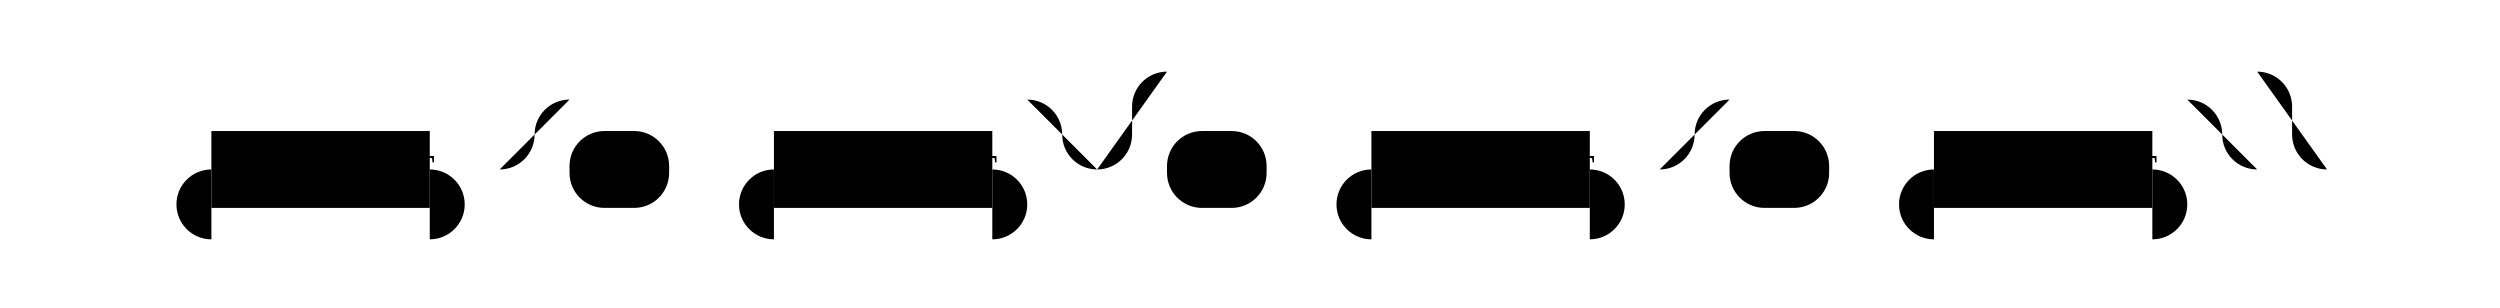
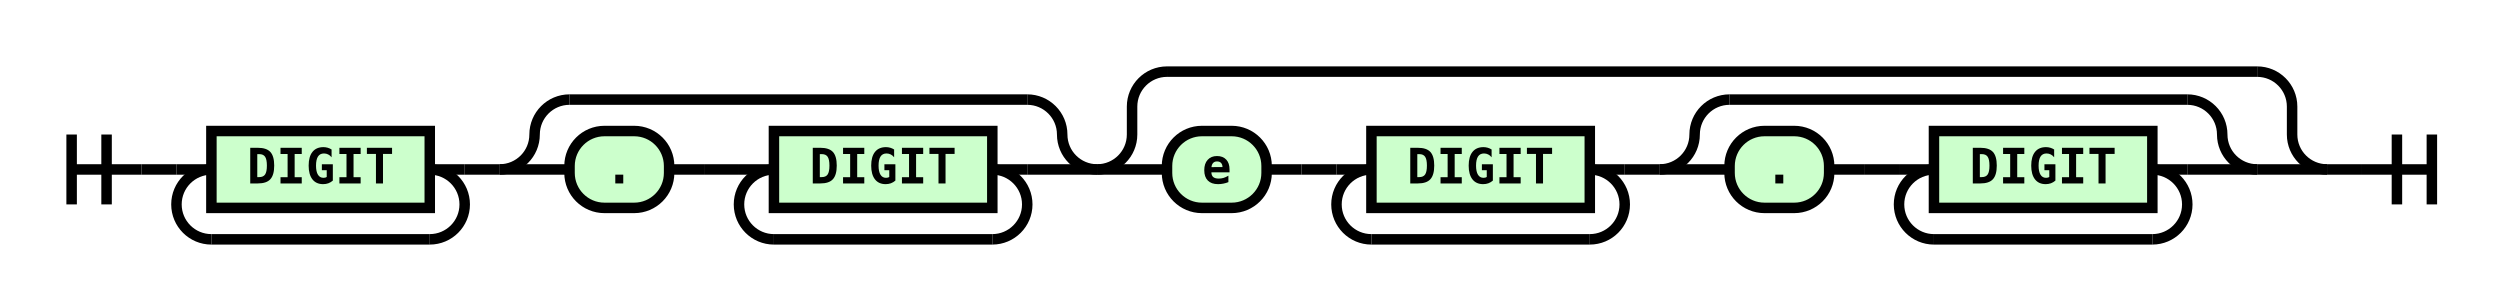
- <svg class="railroad-diagram" height="88" viewBox="0 0 715.5 88" width="715.5">
+ <svg xmlns="http://www.w3.org/2000/svg" class="railroad-diagram" height="88" viewBox="0 0 715.5 88" width="715.5">
  <g transform="translate(.5 .5)">
-     <g>
+     <g data-x="Start w:20 h:10/0/10">
      <path d="M20 38v20m10 -20v20m-10 -10h20" />
    </g>
    <path d="M40 48h10" />
-     <g>
+     <g data-x="Sequence w:615.5 h:28/0/20">
      <path d="M50 48h0.0" />
      <path d="M665.5 48h0.0" />
-       <g>
+       <g data-x="OneOrMore w:82.5 h:11/0/20">
        <path d="M50.0 48h0.0" />
        <path d="M132.5 48h0.0" />
        <path d="M50.0 48h10" />
-         <g class="non-terminal ">
+         <g class="non-terminal " data-x="NonTerminal w:62.5 h:11/0/11">
          <path d="M60.0 48h0.0" />
          <path d="M122.5 48h0.0" />
          <rect height="22" width="62.5" x="60" y="37" />
          <text x="91.25" y="52">DIGIT</text>
        </g>
        <path d="M122.5 48h10" />
        <path d="M60.0 48a10 10 0 0 0 -10 10v0a10 10 0 0 0 10 10" />
-         <g>
+         <g data-x="Skip w:0 h:0/0/0">
          <path d="M60.0 68h62.5" />
        </g>
        <path d="M122.5 68a10 10 0 0 0 10 -10v0a10 10 0 0 0 -10 -10" />
      </g>
      <path d="M132.5 48h10" />
-       <g>
+       <g data-x="Choice w:171.0 h:20/0/20">
        <path d="M142.5 48h0.0" />
        <path d="M313.5 48h0.0" />
        <path d="M142.5 48a10 10 0 0 0 10 -10v0a10 10 0 0 1 10 -10" />
-         <g>
+         <g data-x="Skip w:0 h:0/0/0">
          <path d="M162.5 28h131.0" />
        </g>
        <path d="M293.5 28a10 10 0 0 1 10 10v0a10 10 0 0 0 10 10" />
        <path d="M142.5 48h20" />
-         <g>
+         <g data-x="Sequence w:131.0 h:11/0/20">
          <path d="M162.5 48h0.0" />
          <path d="M293.5 48h0.0" />
-           <g class="terminal ">
+           <g class="terminal " data-x="Terminal w:28.5 h:11/0/11">
            <path d="M162.5 48h0.0" />
            <path d="M191.0 48h0.0" />
            <rect height="22" rx="10" ry="10" width="28.5" x="162.5" y="37" />
            <text x="176.75" y="52">.</text>
          </g>
          <path d="M191.0 48h10" />
          <path d="M201.0 48h10" />
-           <g>
+           <g data-x="OneOrMore w:82.5 h:11/0/20">
            <path d="M211.0 48h0.0" />
            <path d="M293.5 48h0.0" />
            <path d="M211.0 48h10" />
-             <g class="non-terminal ">
+             <g class="non-terminal " data-x="NonTerminal w:62.5 h:11/0/11">
              <path d="M221.0 48h0.0" />
              <path d="M283.5 48h0.0" />
              <rect height="22" width="62.5" x="221" y="37" />
              <text x="252.25" y="52">DIGIT</text>
            </g>
            <path d="M283.5 48h10" />
            <path d="M221.0 48a10 10 0 0 0 -10 10v0a10 10 0 0 0 10 10" />
-             <g>
+             <g data-x="Skip w:0 h:0/0/0">
              <path d="M221.0 68h62.5" />
            </g>
            <path d="M283.5 68a10 10 0 0 0 10 -10v0a10 10 0 0 0 -10 -10" />
          </g>
        </g>
        <path d="M293.5 48h20" />
      </g>
-       <g>
+       <g data-x="Choice w:352.0 h:28/0/20">
        <path d="M313.5 48h0.0" />
        <path d="M665.5 48h0.0" />
        <path d="M313.5 48a10 10 0 0 0 10 -10v-8a10 10 0 0 1 10 -10" />
-         <g>
+         <g data-x="Skip w:0 h:0/0/0">
          <path d="M333.5 20h312.0" />
        </g>
        <path d="M645.5 20a10 10 0 0 1 10 10v8a10 10 0 0 0 10 10" />
        <path d="M313.5 48h20" />
-         <g>
+         <g data-x="Sequence w:312.0 h:20/0/20">
          <path d="M333.5 48h0.0" />
          <path d="M645.5 48h0.0" />
-           <g class="terminal ">
+           <g class="terminal " data-x="Terminal w:28.5 h:11/0/11">
            <path d="M333.5 48h0.0" />
            <path d="M362.0 48h0.0" />
            <rect height="22" rx="10" ry="10" width="28.5" x="333.5" y="37" />
            <text x="347.75" y="52">e</text>
          </g>
          <path d="M362.0 48h10" />
          <path d="M372.0 48h10" />
-           <g>
+           <g data-x="OneOrMore w:82.5 h:11/0/20">
            <path d="M382.0 48h0.0" />
            <path d="M464.5 48h0.0" />
            <path d="M382.0 48h10" />
-             <g class="non-terminal ">
+             <g class="non-terminal " data-x="NonTerminal w:62.5 h:11/0/11">
              <path d="M392.0 48h0.0" />
              <path d="M454.5 48h0.0" />
              <rect height="22" width="62.5" x="392" y="37" />
              <text x="423.25" y="52">DIGIT</text>
            </g>
            <path d="M454.5 48h10" />
            <path d="M392.0 48a10 10 0 0 0 -10 10v0a10 10 0 0 0 10 10" />
-             <g>
+             <g data-x="Skip w:0 h:0/0/0">
              <path d="M392.0 68h62.5" />
            </g>
            <path d="M454.5 68a10 10 0 0 0 10 -10v0a10 10 0 0 0 -10 -10" />
          </g>
          <path d="M464.5 48h10" />
-           <g>
+           <g data-x="Choice w:171.0 h:20/0/20">
            <path d="M474.5 48h0.0" />
            <path d="M645.5 48h0.0" />
            <path d="M474.5 48a10 10 0 0 0 10 -10v0a10 10 0 0 1 10 -10" />
-             <g>
+             <g data-x="Skip w:0 h:0/0/0">
              <path d="M494.5 28h131.0" />
            </g>
            <path d="M625.5 28a10 10 0 0 1 10 10v0a10 10 0 0 0 10 10" />
            <path d="M474.5 48h20" />
-             <g>
+             <g data-x="Sequence w:131.0 h:11/0/20">
              <path d="M494.5 48h0.0" />
              <path d="M625.5 48h0.0" />
-               <g class="terminal ">
+               <g class="terminal " data-x="Terminal w:28.5 h:11/0/11">
                <path d="M494.5 48h0.0" />
                <path d="M523.0 48h0.0" />
                <rect height="22" rx="10" ry="10" width="28.5" x="494.5" y="37" />
                <text x="508.75" y="52">.</text>
              </g>
              <path d="M523.0 48h10" />
              <path d="M533.0 48h10" />
-               <g>
+               <g data-x="OneOrMore w:82.5 h:11/0/20">
                <path d="M543.0 48h0.0" />
                <path d="M625.5 48h0.0" />
                <path d="M543.0 48h10" />
-                 <g class="non-terminal ">
+                 <g class="non-terminal " data-x="NonTerminal w:62.5 h:11/0/11">
                  <path d="M553.0 48h0.0" />
                  <path d="M615.5 48h0.0" />
                  <rect height="22" width="62.5" x="553" y="37" />
                  <text x="584.25" y="52">DIGIT</text>
                </g>
                <path d="M615.5 48h10" />
                <path d="M553.0 48a10 10 0 0 0 -10 10v0a10 10 0 0 0 10 10" />
-                 <g>
+                 <g data-x="Skip w:0 h:0/0/0">
                  <path d="M553.0 68h62.5" />
                </g>
                <path d="M615.5 68a10 10 0 0 0 10 -10v0a10 10 0 0 0 -10 -10" />
              </g>
            </g>
            <path d="M625.5 48h20" />
          </g>
        </g>
        <path d="M645.5 48h20" />
      </g>
    </g>
    <path d="M665.5 48h10" />
-     <path d="M 675.5 48 h 20 m -10 -10 v 20 m 10 -20 v 20" />
+     <path d="M 675.5 48 h 20 m -10 -10 v 20 m 10 -20 v 20" data-x="End w:20 h:10/0/10" />
  </g>
+   <style>/*  */
+ 	svg.railroad-diagram {
+ 		background-color:hsl(30,20%,95%);
+ 	}
+ 	svg.railroad-diagram path {
+ 		stroke-width:3;
+ 		stroke:black;
+ 		fill:rgba(0,0,0,0);
+ 	}
+ 	svg.railroad-diagram text {
+ 		font:bold 14px monospace;
+ 		text-anchor:middle;
+ 	}
+ 	svg.railroad-diagram text.label{
+ 		text-anchor:start;
+ 	}
+ 	svg.railroad-diagram text.comment{
+ 		font:italic 12px monospace;
+ 	}
+ 	svg.railroad-diagram rect{
+ 		stroke-width:3;
+ 		stroke:black;
+ 		fill:hsl(120,100%,90%);
+ 	}
+ 	svg.railroad-diagram rect.group-box {
+ 		stroke: gray;
+ 		stroke-dasharray: 10 5;
+ 		fill: none;
+ 	}
+ 
+ /*  */
+ </style>
</svg>
